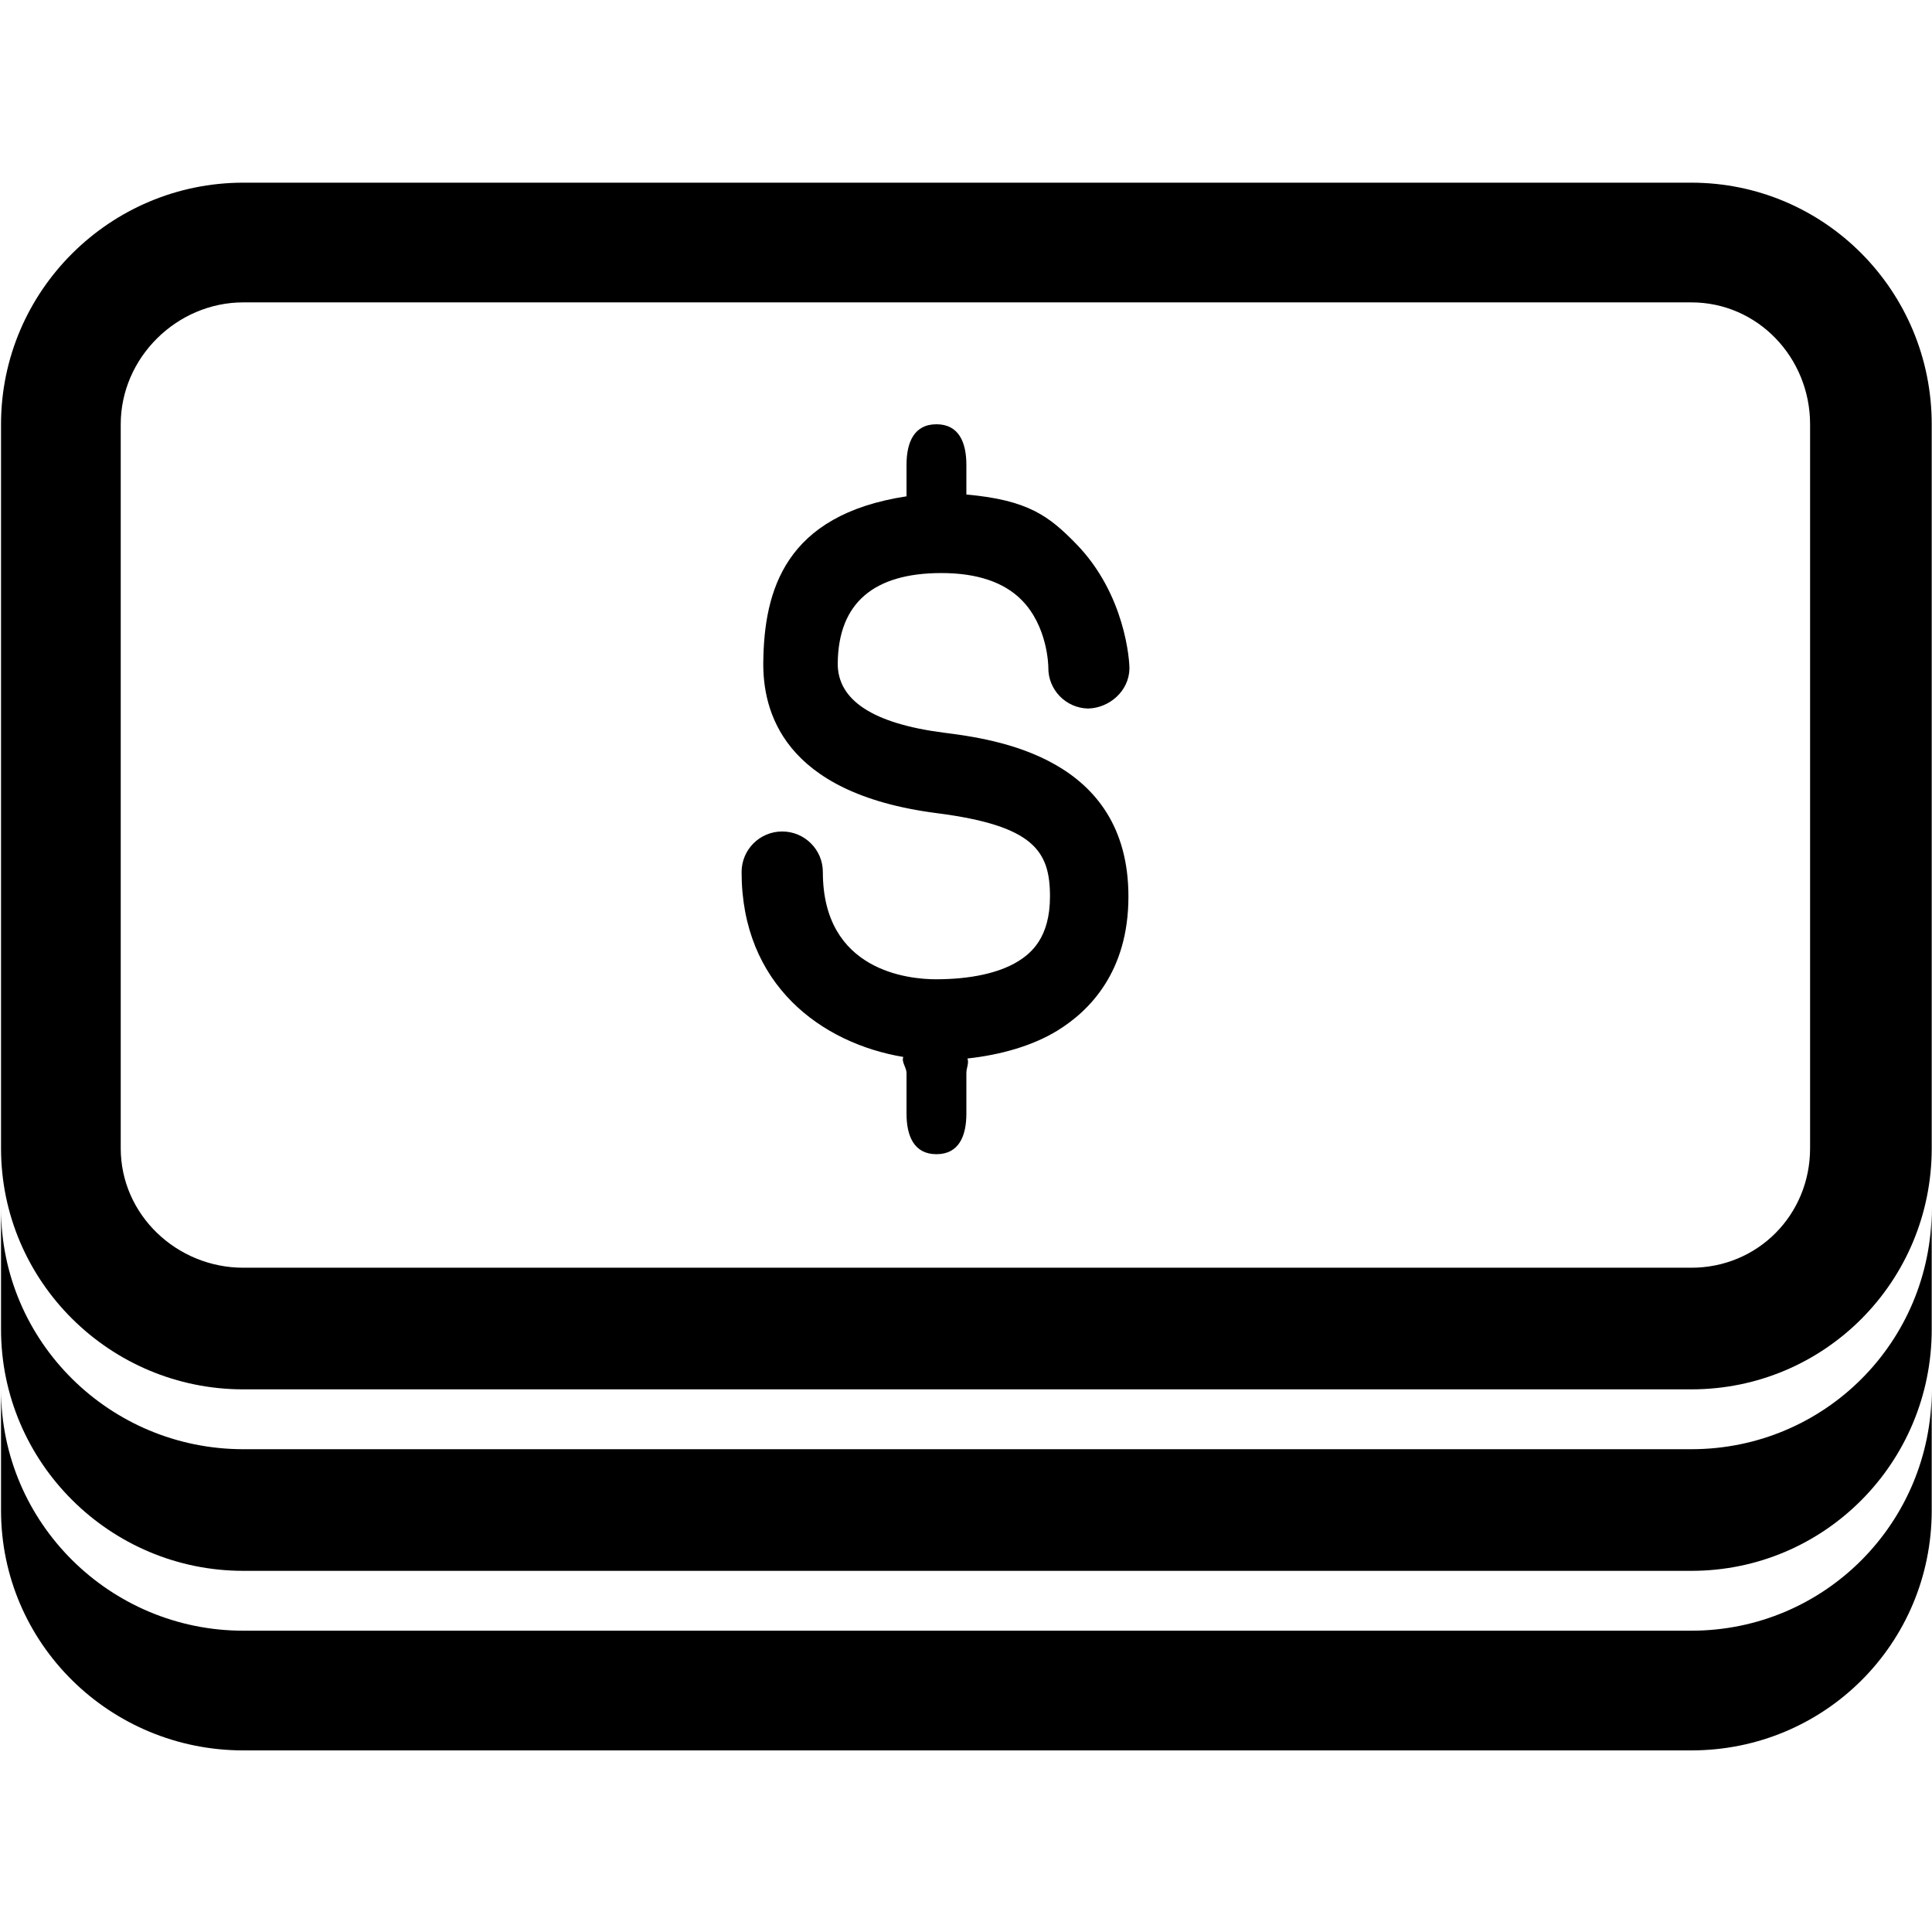
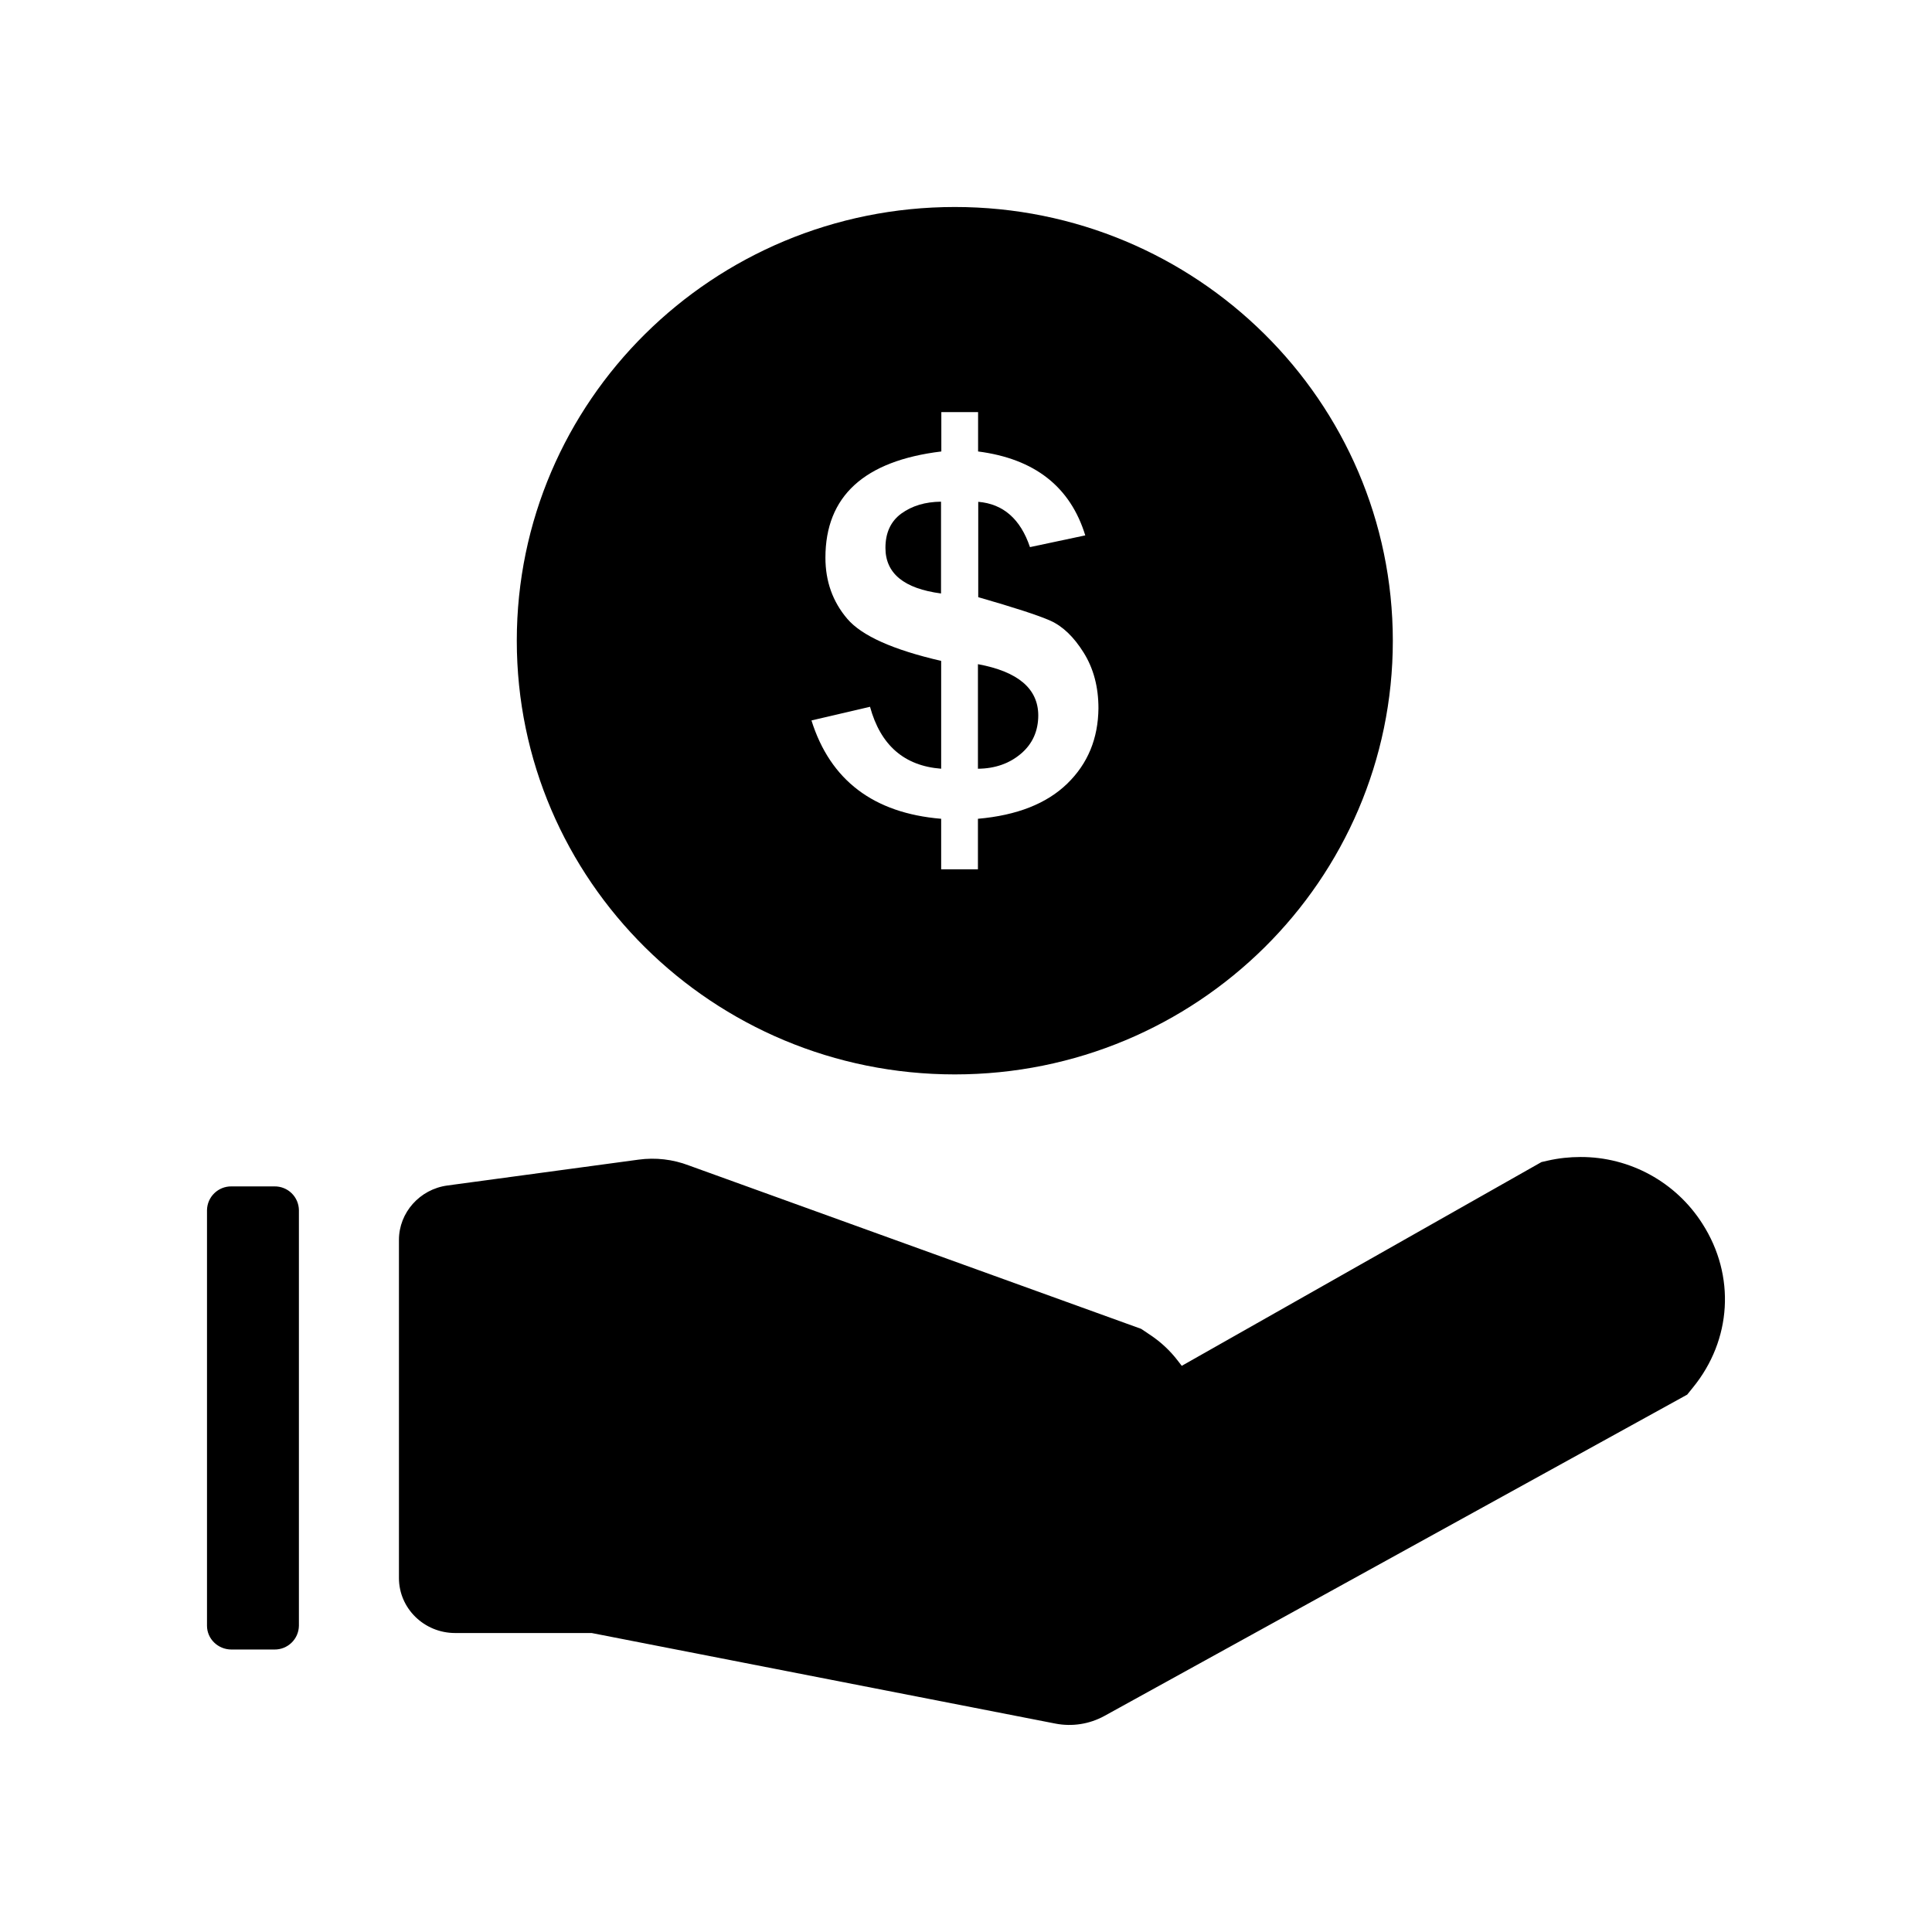
- <svg xmlns="http://www.w3.org/2000/svg" t="1530541880874" class="icon" style="" viewBox="0 0 1024 1024" version="1.1" p-id="19249" width="200" height="200">
+ <svg xmlns="http://www.w3.org/2000/svg" t="1530541961404" class="icon" style="" viewBox="0 0 1024 1024" version="1.1" p-id="21155" width="200" height="200">
  <defs>
    <style type="text/css" />
  </defs>
-   <path d="M896.438 96.822l-767.48 0c-70.645 0-128.413 57.403-128.413 128.049l0 383.74c0 70.644 57.768 127.777 128.413 127.777l767.48 0c70.645 0 127.413-57.134 127.413-127.777l0-383.74C1023.851 154.226 967.083 96.822 896.438 96.822zM959.382 608.611c0 35.265-27.679 63.309-62.945 63.309l-767.48 0c-35.265 0-64.968-28.045-64.968-63.309l0-383.74c0-35.267 29.704-64.604 64.968-64.604l767.48 0c35.265 0 62.945 29.337 62.945 64.604L959.382 608.611z" p-id="19250" />
-   <path d="M896.438 768.111l-767.48 0c-70.645 0-128.413-56.878-128.413-127.521l0 63.957c0 70.644 57.768 128.033 128.413 128.033l767.48 0c70.645 0 127.413-57.39 127.413-128.033l0-63.957C1023.851 711.234 967.083 768.111 896.438 768.111z" p-id="19251" />
-   <path d="M896.438 864.302l-767.48 0c-70.645 0-128.413-57.134-128.413-127.777l0 63.957c0 70.644 57.768 127.266 128.413 127.266l767.48 0c70.645 0 127.413-56.623 127.413-127.266l0-63.957C1023.851 807.169 967.083 864.302 896.438 864.302z" p-id="19252" />
-   <path d="M498.983 303.729c18.743 0 33.017 4.765 42.399 14.188 13.957 14 14.252 35.011 14.252 35.829-0.168 11.797 9.234 21.537 21.052 21.788 11.229-0.232 21.683-9.195 21.935-21.052 0.084-3.968-2.082-39.524-28.403-66.39-14.251-14.552-25.274-23.066-58.019-25.983l0-15.744c0-11.881-3.981-21.494-15.861-21.494-11.881 0-15.861 9.613-15.861 21.494l0 16.697c-64.468 9.809-75.483 49.945-75.92 87.892-0.295 25.334 9.727 69.453 91.942 80.032 51.465 6.613 60.013 20.066 60.013 44.183 0 21.745-9.925 30.077-17.063 34.443-10.075 6.172-25.217 9.424-43.394 9.424-14.041 0-59.928-4.093-59.928-56.839 0-11.881-9.667-21.494-21.548-21.494-11.881 0-21.52 9.613-21.52 21.494 0 59.655 42.172 90.699 85.733 98.015-1.142 2.625 1.685 5.5 1.685 8.547l0 21.494c0 11.881 3.981 21.494 15.861 21.494 11.881 0 15.861-9.613 15.861-21.494l0-21.494c0-2.745 1.501-5.322 0.566-7.733 18.16-1.981 34.83-6.911 47.621-14.746 16.961-10.39 37.724-31.148 37.705-71.112 0-74.155-70.969-83.369-97.879-86.834-37.528-4.827-56.425-17.23-56.193-36.877C444.375 319.784 462.881 303.729 498.983 303.729z" p-id="19253" />
+   <path d="M902.346 648.655a76.314 76.314 0 0 0-64.656-35.422c-5.816 0-11.709 0.63-17.52 1.966l-3.143 0.712-190.676 108.009-2.121-2.756a60.574 60.574 0 0 0-14.455-13.531l-4.949-3.318-239.706-86.604a54.18 54.18 0 0 0-26.711-3.071l-101.27 13.696c-14.692 1.971-25.689 14.408-25.689 28.811v179.255c0 16.054 13.35 29.131 29.776 29.131h72.356l245.903 48.024a38.601 38.601 0 0 0 25.766-4.015l308.991-170.359 2.988-3.7c20.668-25.271 22.711-59.351 5.114-86.831z m-756.887-19.837h-22.784a12.803 12.803 0 0 0-12.963 12.592v220.271c0 6.931 5.816 12.597 12.963 12.597h22.784a12.808 12.808 0 0 0 12.968-12.597v-220.271a12.757 12.757 0 0 0-12.968-12.592z m323.843-338.431c0 13.541 9.82 21.566 29.461 24.167v-48.653c-8.401 0.083-15.399 2.204-21.055 6.301-5.579 4.092-8.406 10.156-8.406 18.186z m49.025 61.637v55.419c9.036-0.077 16.658-2.751 22.784-7.947s9.191-12.045 9.191-20.389c-0.083-14.088-10.682-23.15-31.975-27.082z" fill="" p-id="21156" />
+   <path d="M506.071 109.712c-128.218 0-232.161 102.89-232.161 229.875 0 126.98 103.943 229.87 232.161 229.87 128.213 0 232.156-102.89 232.156-229.87-0.083-126.985-104.02-229.875-232.156-229.875z m59.625 305.6c-10.92 10.631-26.711 16.849-47.373 18.66v26.762h-19.486v-26.762c-35.819-2.993-58.763-20.389-68.743-52.121l31.035-7.24c5.579 20.394 18.15 31.335 37.708 32.826V350.29c-25.534-5.904-42.105-13.304-49.804-22.355-7.699-9.057-11.544-19.837-11.544-32.362 0-32.511 20.503-51.326 61.436-56.286v-20.864h19.481v20.864c29.936 3.86 48.87 18.655 56.807 44.478l-29.307 6.218c-5.031-14.878-14.14-22.902-27.418-24.007v50.537c18.857 5.434 31.582 9.526 38.183 12.442 6.518 2.916 12.411 8.505 17.675 16.926 5.269 8.422 7.854 18.263 7.854 29.523-0.16 15.977-5.579 29.286-16.503 39.906z" fill="" p-id="21157" />
</svg>
